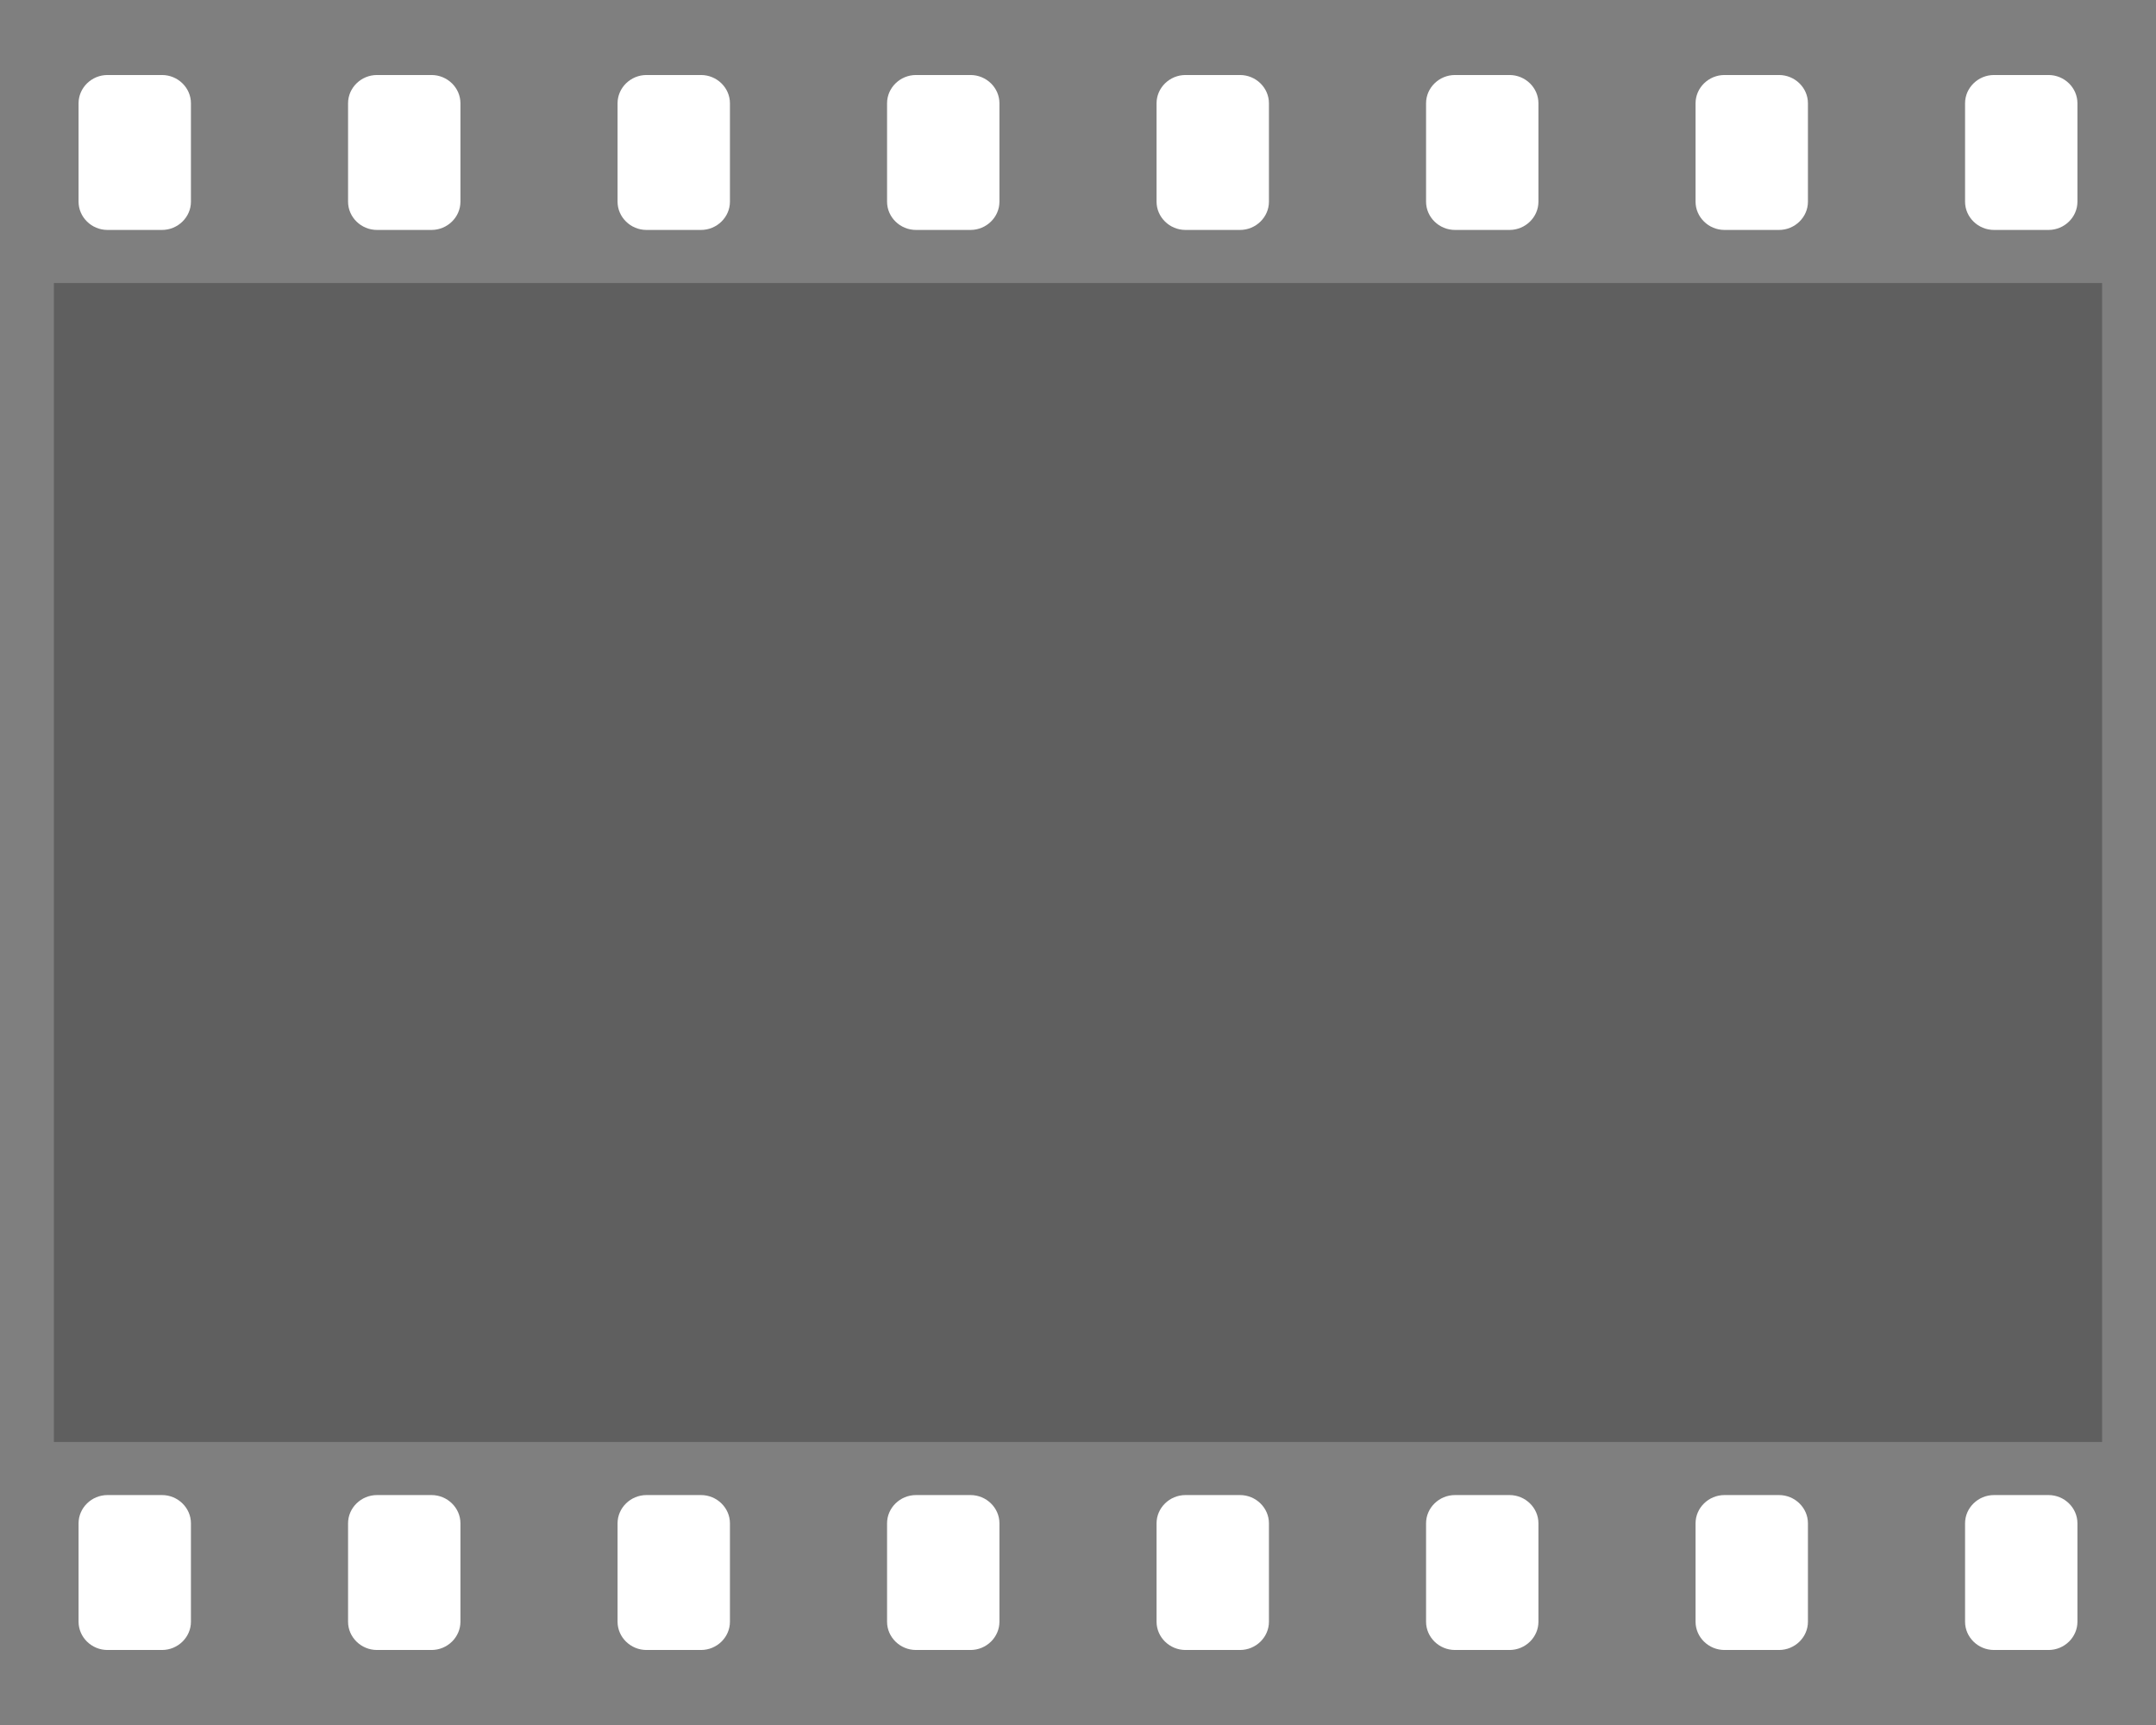
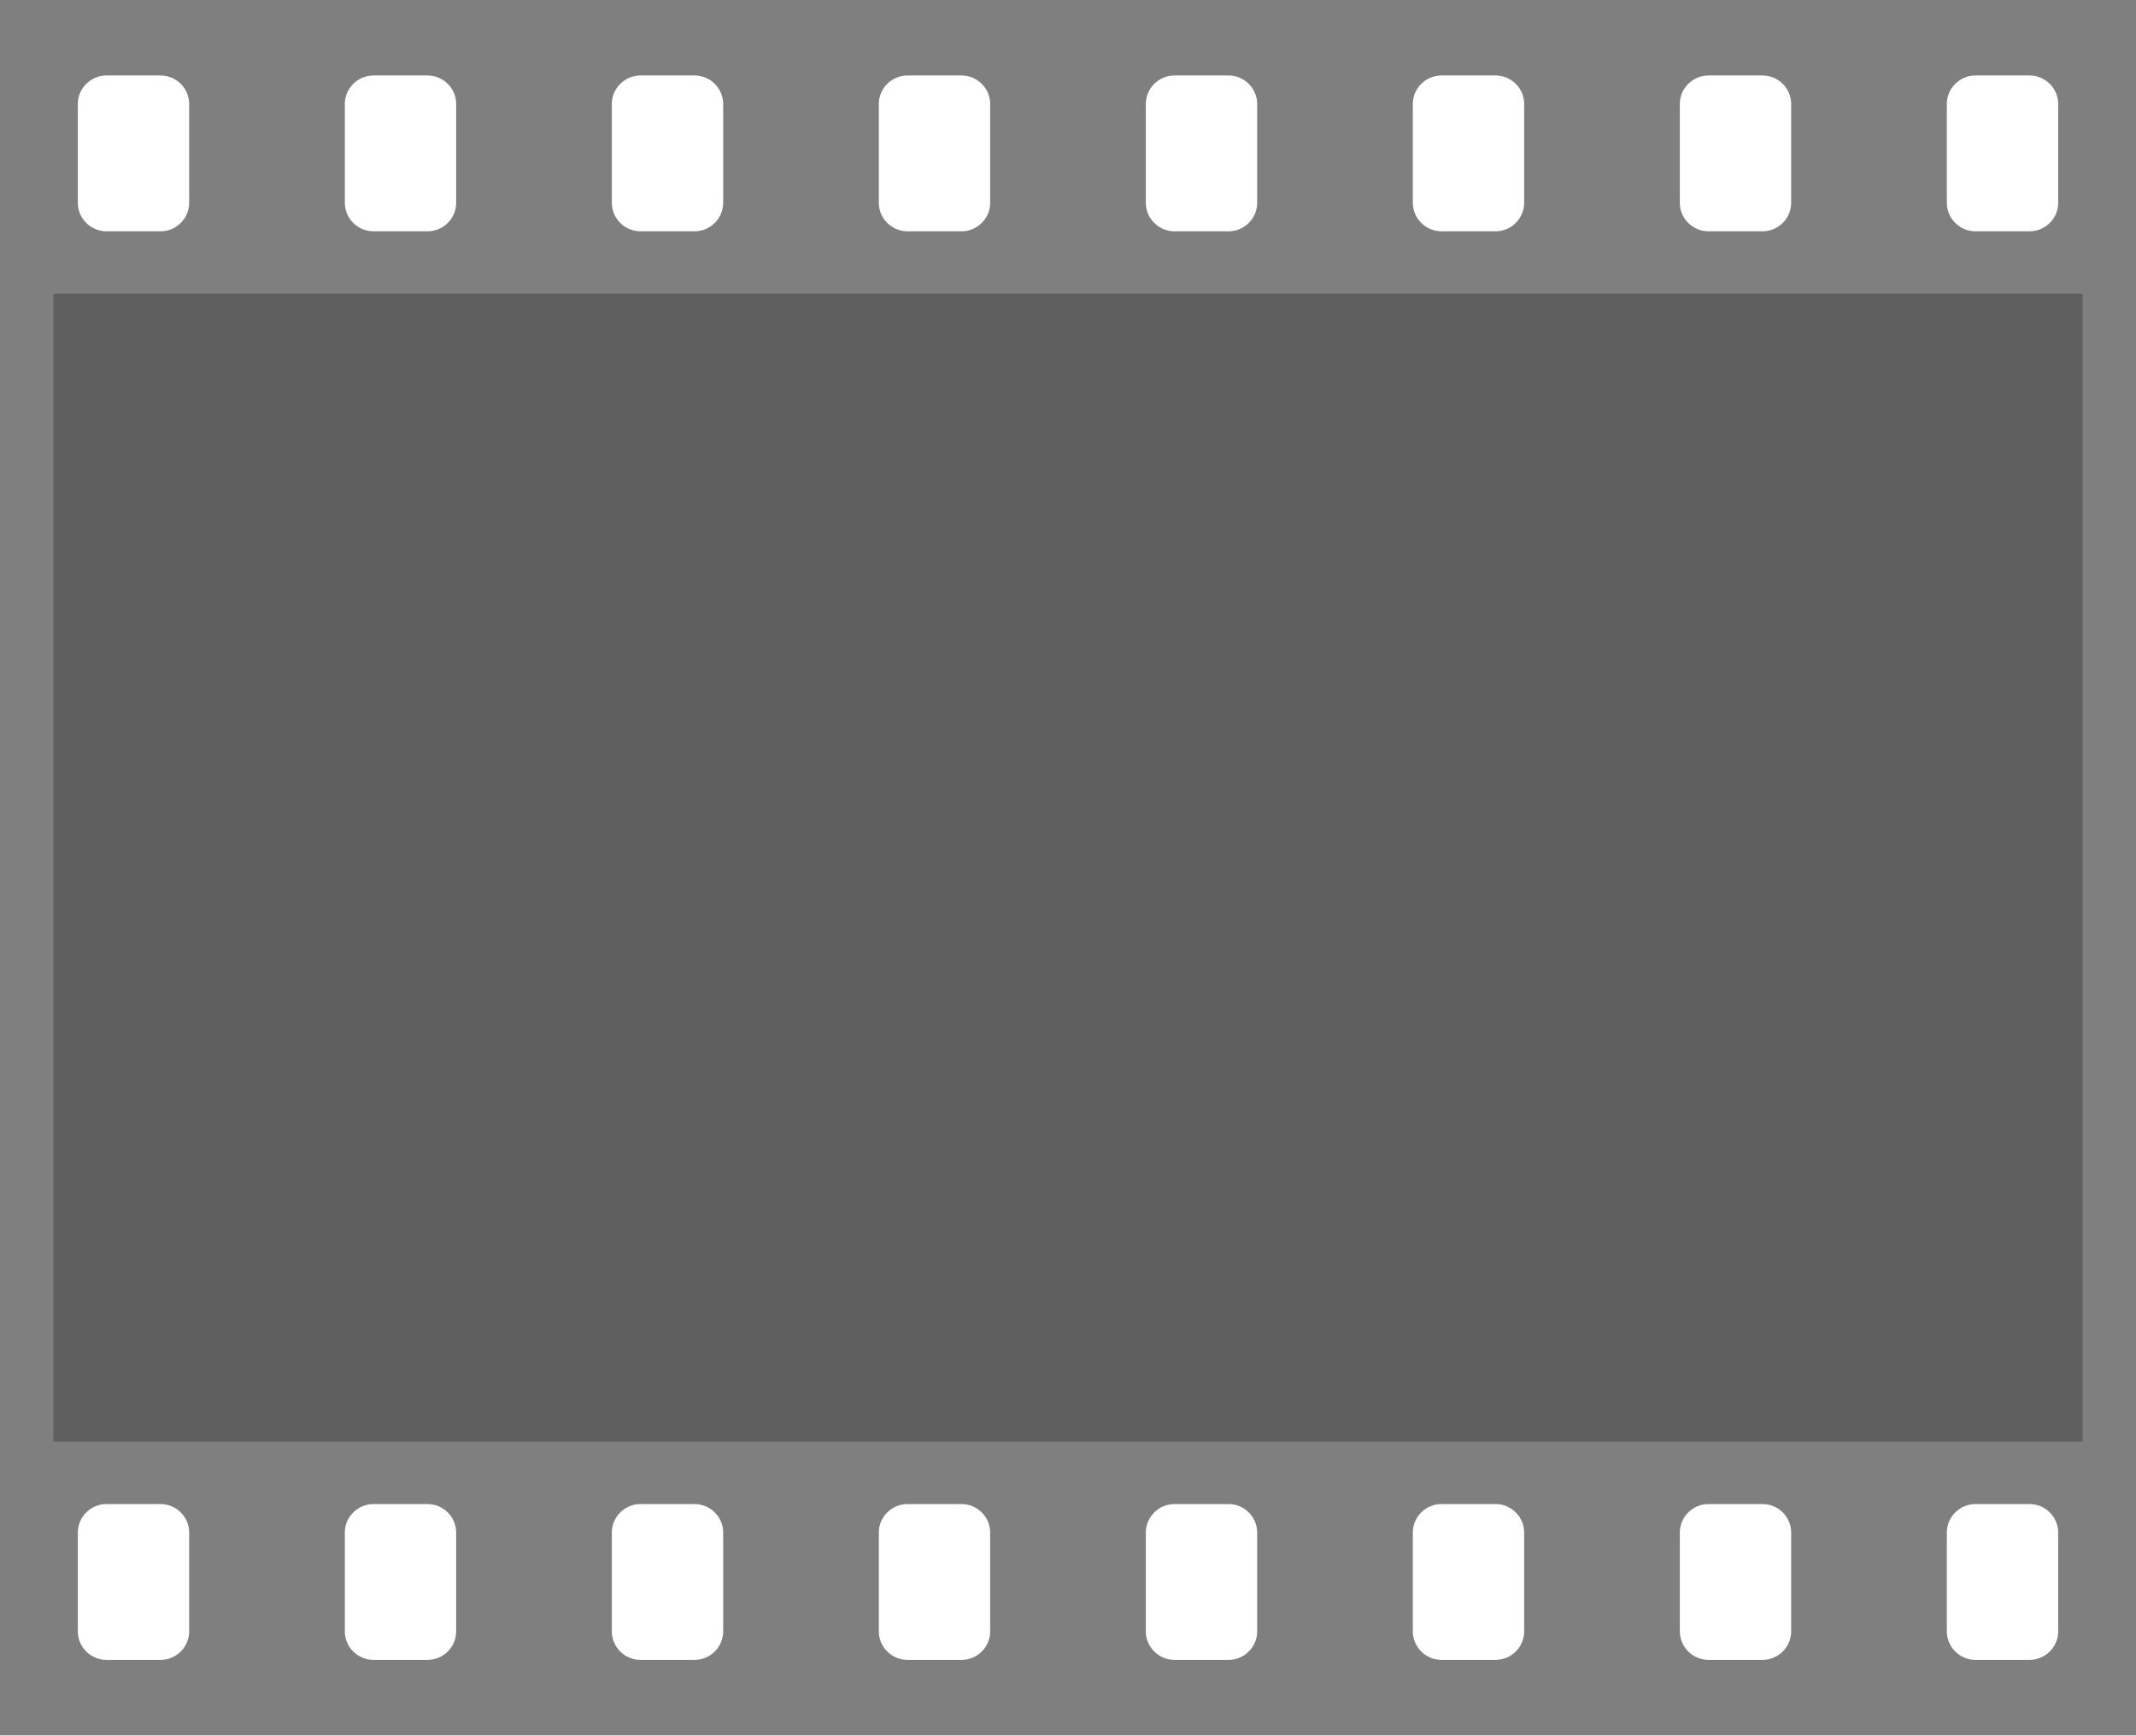
- <svg xmlns="http://www.w3.org/2000/svg" width="100%" height="100%" viewBox="0 0 80 64" version="1.1" xml:space="preserve" style="fill-rule:evenodd;clip-rule:evenodd;stroke-linejoin:round;stroke-miterlimit:1.414;">
+ <svg xmlns="http://www.w3.org/2000/svg" width="100%" height="100%" viewBox="0 0 80 65" version="1.1" xml:space="preserve" style="fill-rule:evenodd;clip-rule:evenodd;stroke-linejoin:round;stroke-miterlimit:1.414;">
  <g id="FilmFrame">
-     <path id="Film" d="M0,0l80,0l0,64l-80,0l0,-64Zm73.988,2.783c-0.589,0 -1.073,0.474 -1.073,1.049l0,3.65c0,0.575 0.484,1.049 1.073,1.049l2.024,0c0.589,0 1.073,-0.474 1.073,-1.049l0,-3.65c0,-0.575 -0.484,-1.049 -1.073,-1.049l-2.024,0Zm-10,0c-0.589,0 -1.073,0.474 -1.073,1.049l0,3.65c0,0.575 0.484,1.049 1.073,1.049l2.024,0c0.589,0 1.073,-0.474 1.073,-1.049l0,-3.65c0,-0.575 -0.484,-1.049 -1.073,-1.049l-2.024,0Zm-10,0c-0.589,0 -1.073,0.474 -1.073,1.049l0,3.65c0,0.575 0.484,1.049 1.073,1.049l2.024,0c0.589,0 1.073,-0.474 1.073,-1.049l0,-3.65c0,-0.575 -0.484,-1.049 -1.073,-1.049l-2.024,0Zm-10,0c-0.589,0 -1.073,0.474 -1.073,1.049l0,3.65c0,0.575 0.484,1.049 1.073,1.049l2.024,0c0.589,0 1.073,-0.474 1.073,-1.049l0,-3.65c0,-0.575 -0.484,-1.049 -1.073,-1.049l-2.024,0Zm-10,0c-0.589,0 -1.073,0.474 -1.073,1.049l0,3.65c0,0.575 0.484,1.049 1.073,1.049l2.024,0c0.589,0 1.073,-0.474 1.073,-1.049l0,-3.65c0,-0.575 -0.484,-1.049 -1.073,-1.049l-2.024,0Zm-10,0c-0.589,0 -1.073,0.474 -1.073,1.049l0,3.65c0,0.575 0.484,1.049 1.073,1.049l2.024,0c0.589,0 1.073,-0.474 1.073,-1.049l0,-3.65c0,-0.575 -0.484,-1.049 -1.073,-1.049l-2.024,0Zm-10,0c-0.589,0 -1.073,0.474 -1.073,1.049l0,3.65c0,0.575 0.484,1.049 1.073,1.049l2.024,0c0.589,0 1.073,-0.474 1.073,-1.049l0,-3.65c0,-0.575 -0.484,-1.049 -1.073,-1.049l-2.024,0Zm-10,0c-0.589,0 -1.073,0.474 -1.073,1.049l0,3.65c0,0.575 0.484,1.049 1.073,1.049l2.024,0c0.589,0 1.073,-0.474 1.073,-1.049l0,-3.65c0,-0.575 -0.484,-1.049 -1.073,-1.049l-2.024,0Zm70,52.686c-0.589,0 -1.073,0.474 -1.073,1.049l0,3.65c0,0.575 0.484,1.049 1.073,1.049l2.024,0c0.589,0 1.073,-0.474 1.073,-1.049l0,-3.65c0,-0.575 -0.484,-1.049 -1.073,-1.049l-2.024,0Zm-10,0c-0.589,0 -1.073,0.474 -1.073,1.049l0,3.65c0,0.575 0.484,1.049 1.073,1.049l2.024,0c0.589,0 1.073,-0.474 1.073,-1.049l0,-3.65c0,-0.575 -0.484,-1.049 -1.073,-1.049l-2.024,0Zm-10,0c-0.589,0 -1.073,0.474 -1.073,1.049l0,3.65c0,0.575 0.484,1.049 1.073,1.049l2.024,0c0.589,0 1.073,-0.474 1.073,-1.049l0,-3.65c0,-0.575 -0.484,-1.049 -1.073,-1.049l-2.024,0Zm-10,0c-0.589,0 -1.073,0.474 -1.073,1.049l0,3.65c0,0.575 0.484,1.049 1.073,1.049l2.024,0c0.589,0 1.073,-0.474 1.073,-1.049l0,-3.65c0,-0.575 -0.484,-1.049 -1.073,-1.049l-2.024,0Zm-10,0c-0.589,0 -1.073,0.474 -1.073,1.049l0,3.65c0,0.575 0.484,1.049 1.073,1.049l2.024,0c0.589,0 1.073,-0.474 1.073,-1.049l0,-3.65c0,-0.575 -0.484,-1.049 -1.073,-1.049l-2.024,0Zm-10,0c-0.589,0 -1.073,0.474 -1.073,1.049l0,3.65c0,0.575 0.484,1.049 1.073,1.049l2.024,0c0.589,0 1.073,-0.474 1.073,-1.049l0,-3.65c0,-0.575 -0.484,-1.049 -1.073,-1.049l-2.024,0Zm-10,0c-0.589,0 -1.073,0.474 -1.073,1.049l0,3.65c0,0.575 0.484,1.049 1.073,1.049l2.024,0c0.589,0 1.073,-0.474 1.073,-1.049l0,-3.65c0,-0.575 -0.484,-1.049 -1.073,-1.049l-2.024,0Zm-10,0c-0.589,0 -1.073,0.474 -1.073,1.049l0,3.65c0,0.575 0.484,1.049 1.073,1.049l2.024,0c0.589,0 1.073,-0.474 1.073,-1.049l0,-3.65c0,-0.575 -0.484,-1.049 -1.073,-1.049l-2.024,0Z" style="fill-opacity:0.5;fill-rule:nonzero;" />
-     <rect x="2" y="10.5" width="76" height="43" style="fill-opacity:0.25;" />
+     <path id="Film" d="M0,0l80,0l0,65l-80,0l0,-65Zm73.988,2.827c-0.589,0 -1.073,0.481 -1.073,1.065l0,3.707c0,0.584 0.484,1.065 1.073,1.065l2.024,0c0.589,0 1.073,-0.481 1.073,-1.065l0,-3.707c0,-0.584 -0.484,-1.065 -1.073,-1.065l-2.024,0Zm-10,0c-0.589,0 -1.073,0.481 -1.073,1.065l0,3.707c0,0.584 0.484,1.065 1.073,1.065l2.024,0c0.589,0 1.073,-0.481 1.073,-1.065l0,-3.707c0,-0.584 -0.484,-1.065 -1.073,-1.065l-2.024,0Zm-10,0c-0.589,0 -1.073,0.481 -1.073,1.065l0,3.707c0,0.584 0.484,1.065 1.073,1.065l2.024,0c0.589,0 1.073,-0.481 1.073,-1.065l0,-3.707c0,-0.584 -0.484,-1.065 -1.073,-1.065l-2.024,0Zm-10,0c-0.589,0 -1.073,0.481 -1.073,1.065l0,3.707c0,0.584 0.484,1.065 1.073,1.065l2.024,0c0.589,0 1.073,-0.481 1.073,-1.065l0,-3.707c0,-0.584 -0.484,-1.065 -1.073,-1.065l-2.024,0Zm-10,0c-0.589,0 -1.073,0.481 -1.073,1.065l0,3.707c0,0.584 0.484,1.065 1.073,1.065l2.024,0c0.589,0 1.073,-0.481 1.073,-1.065l0,-3.707c0,-0.584 -0.484,-1.065 -1.073,-1.065l-2.024,0Zm-10,0c-0.589,0 -1.073,0.481 -1.073,1.065l0,3.707c0,0.584 0.484,1.065 1.073,1.065l2.024,0c0.589,0 1.073,-0.481 1.073,-1.065l0,-3.707c0,-0.584 -0.484,-1.065 -1.073,-1.065l-2.024,0Zm-10,0c-0.589,0 -1.073,0.481 -1.073,1.065l0,3.707c0,0.584 0.484,1.065 1.073,1.065l2.024,0c0.589,0 1.073,-0.481 1.073,-1.065l0,-3.707c0,-0.584 -0.484,-1.065 -1.073,-1.065l-2.024,0Zm-10,0c-0.589,0 -1.073,0.481 -1.073,1.065l0,3.707c0,0.584 0.484,1.065 1.073,1.065l2.024,0c0.589,0 1.073,-0.481 1.073,-1.065l0,-3.707c0,-0.584 -0.484,-1.065 -1.073,-1.065l-2.024,0Zm70,53.509c-0.589,0 -1.073,0.481 -1.073,1.065l0,3.707c0,0.584 0.484,1.065 1.073,1.065l2.024,0c0.589,0 1.073,-0.481 1.073,-1.065l0,-3.707c0,-0.584 -0.484,-1.065 -1.073,-1.065l-2.024,0Zm-10,0c-0.589,0 -1.073,0.481 -1.073,1.065l0,3.707c0,0.584 0.484,1.065 1.073,1.065l2.024,0c0.589,0 1.073,-0.481 1.073,-1.065l0,-3.707c0,-0.584 -0.484,-1.065 -1.073,-1.065l-2.024,0Zm-10,0c-0.589,0 -1.073,0.481 -1.073,1.065l0,3.707c0,0.584 0.484,1.065 1.073,1.065l2.024,0c0.589,0 1.073,-0.481 1.073,-1.065l0,-3.707c0,-0.584 -0.484,-1.065 -1.073,-1.065l-2.024,0Zm-10,0c-0.589,0 -1.073,0.481 -1.073,1.065l0,3.707c0,0.584 0.484,1.065 1.073,1.065l2.024,0c0.589,0 1.073,-0.481 1.073,-1.065l0,-3.707c0,-0.584 -0.484,-1.065 -1.073,-1.065l-2.024,0Zm-10,0c-0.589,0 -1.073,0.481 -1.073,1.065l0,3.707c0,0.584 0.484,1.065 1.073,1.065l2.024,0c0.589,0 1.073,-0.481 1.073,-1.065l0,-3.707c0,-0.584 -0.484,-1.065 -1.073,-1.065l-2.024,0Zm-10,0c-0.589,0 -1.073,0.481 -1.073,1.065l0,3.707c0,0.584 0.484,1.065 1.073,1.065l2.024,0c0.589,0 1.073,-0.481 1.073,-1.065l0,-3.707c0,-0.584 -0.484,-1.065 -1.073,-1.065l-2.024,0Zm-10,0c-0.589,0 -1.073,0.481 -1.073,1.065l0,3.707c0,0.584 0.484,1.065 1.073,1.065l2.024,0c0.589,0 1.073,-0.481 1.073,-1.065l0,-3.707c0,-0.584 -0.484,-1.065 -1.073,-1.065l-2.024,0Zm-10,0c-0.589,0 -1.073,0.481 -1.073,1.065l0,3.707c0,0.584 0.484,1.065 1.073,1.065l2.024,0c0.589,0 1.073,-0.481 1.073,-1.065l0,-3.707c0,-0.584 -0.484,-1.065 -1.073,-1.065l-2.024,0Z" style="fill-opacity:0.5;fill-rule:nonzero;" />
+     <rect x="2" y="11" width="76" height="43" style="fill-opacity:0.25;" />
  </g>
</svg>
